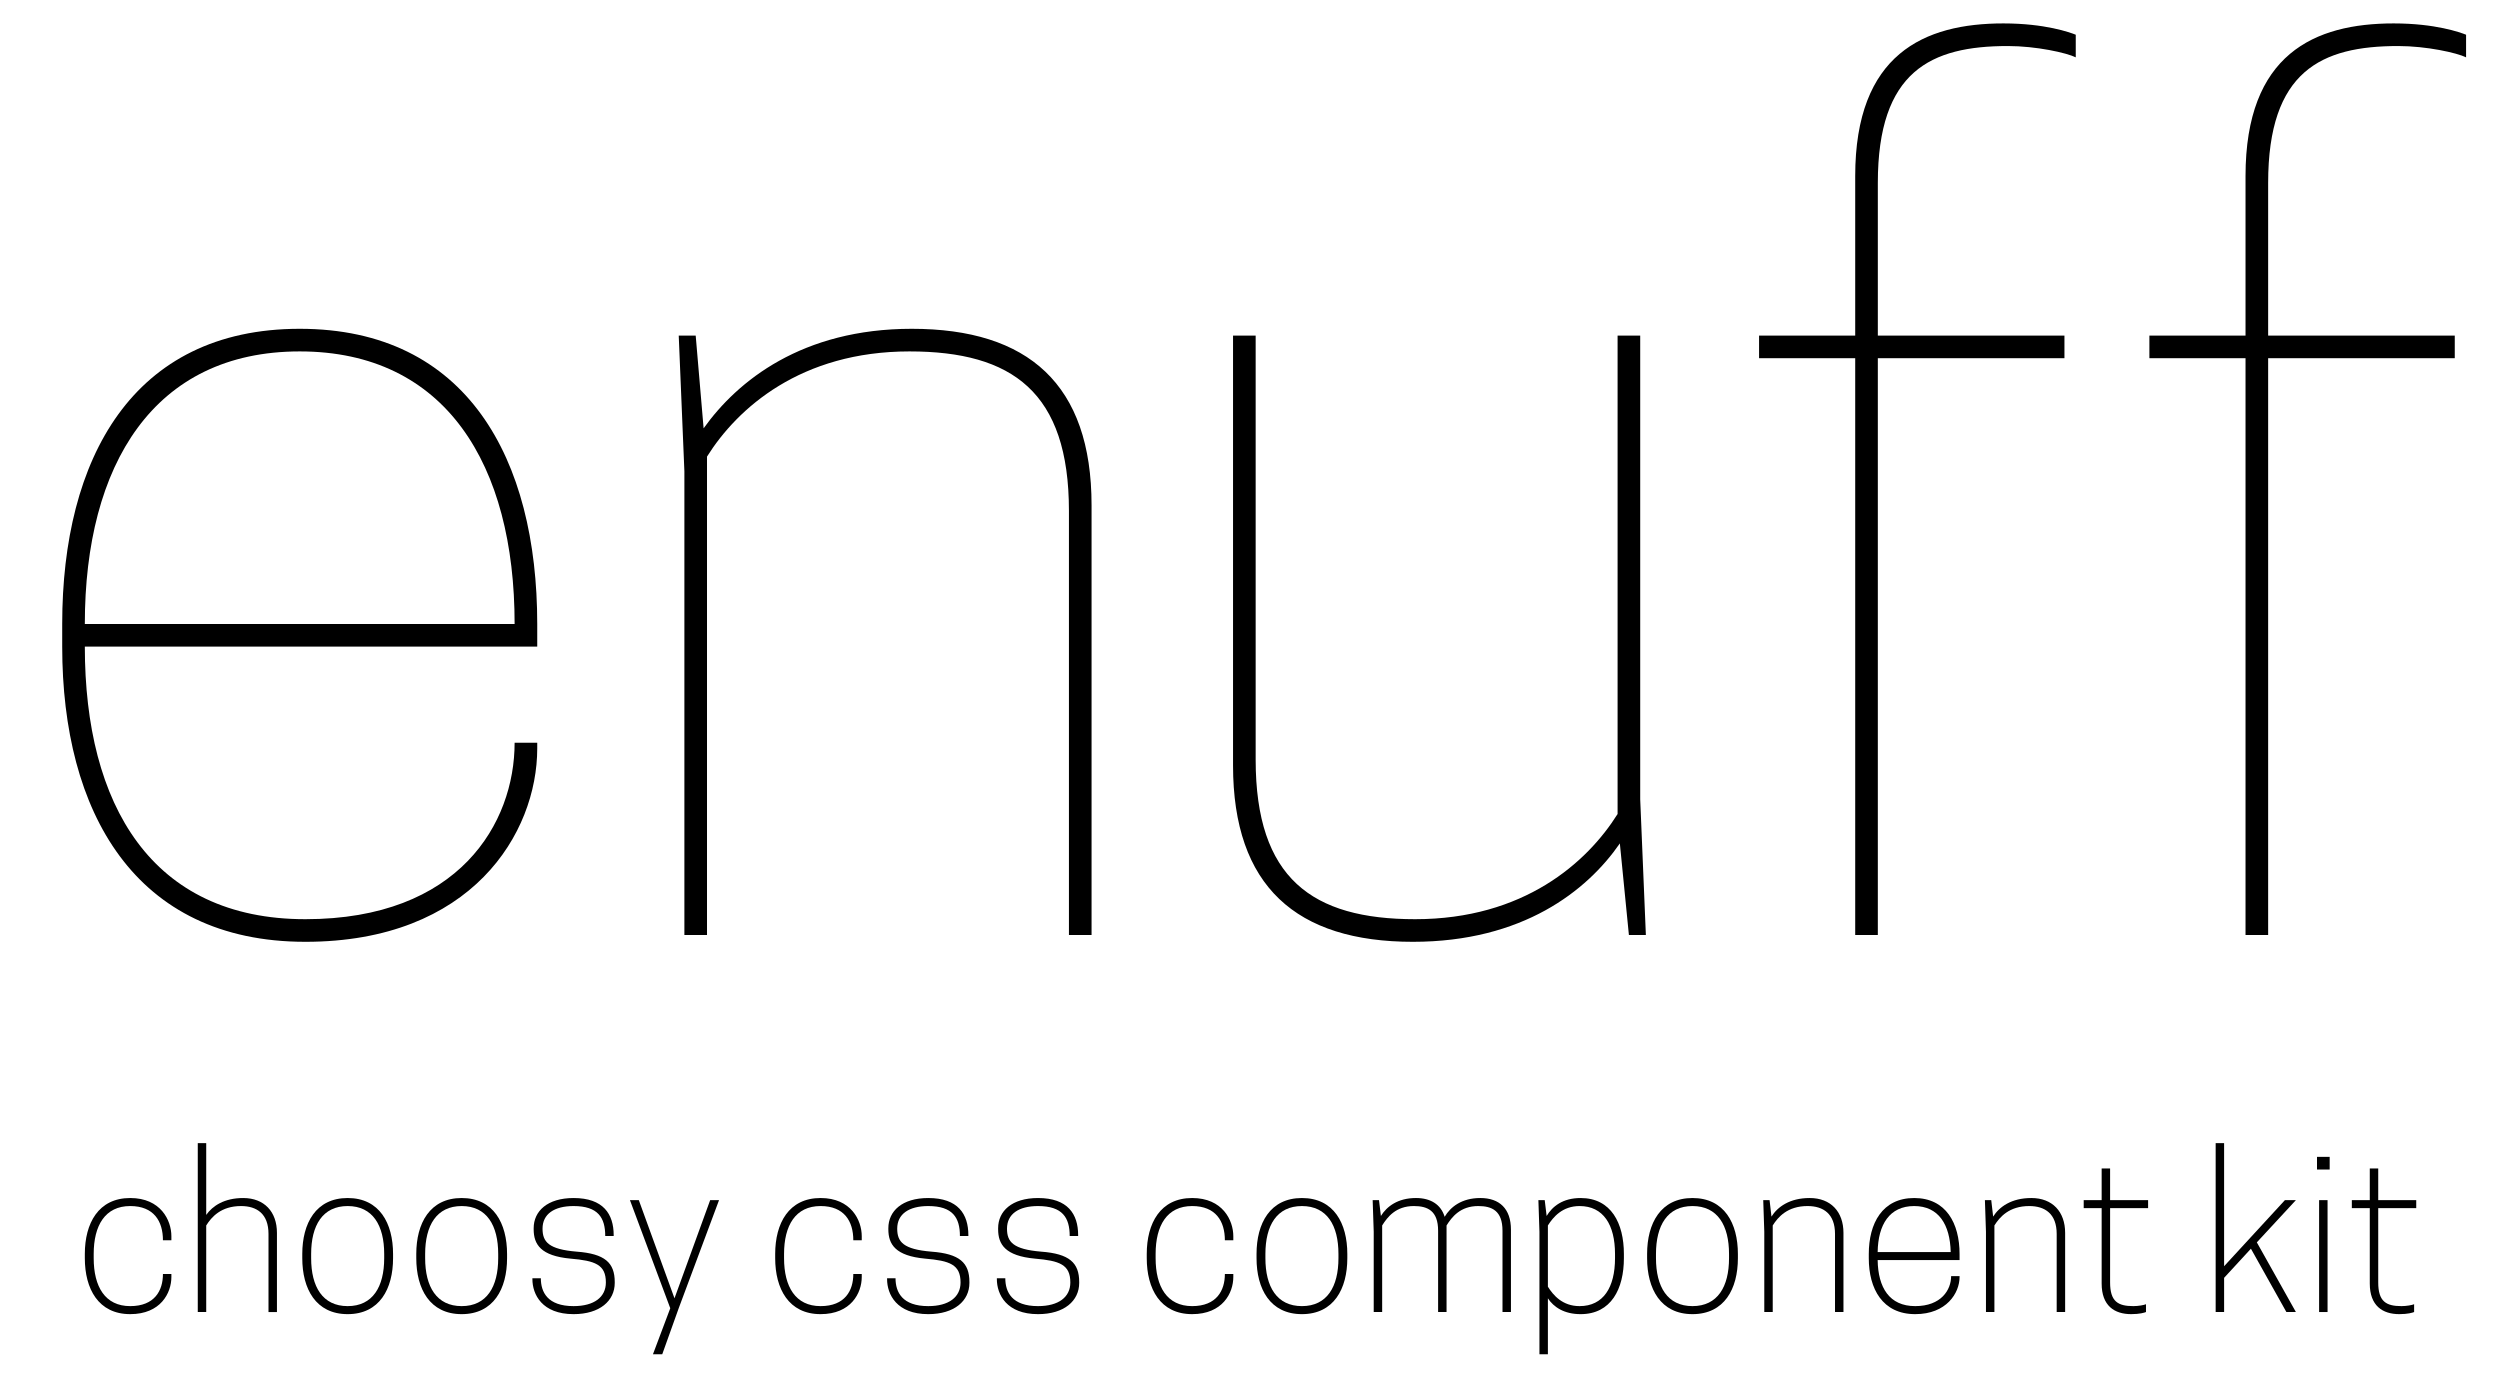
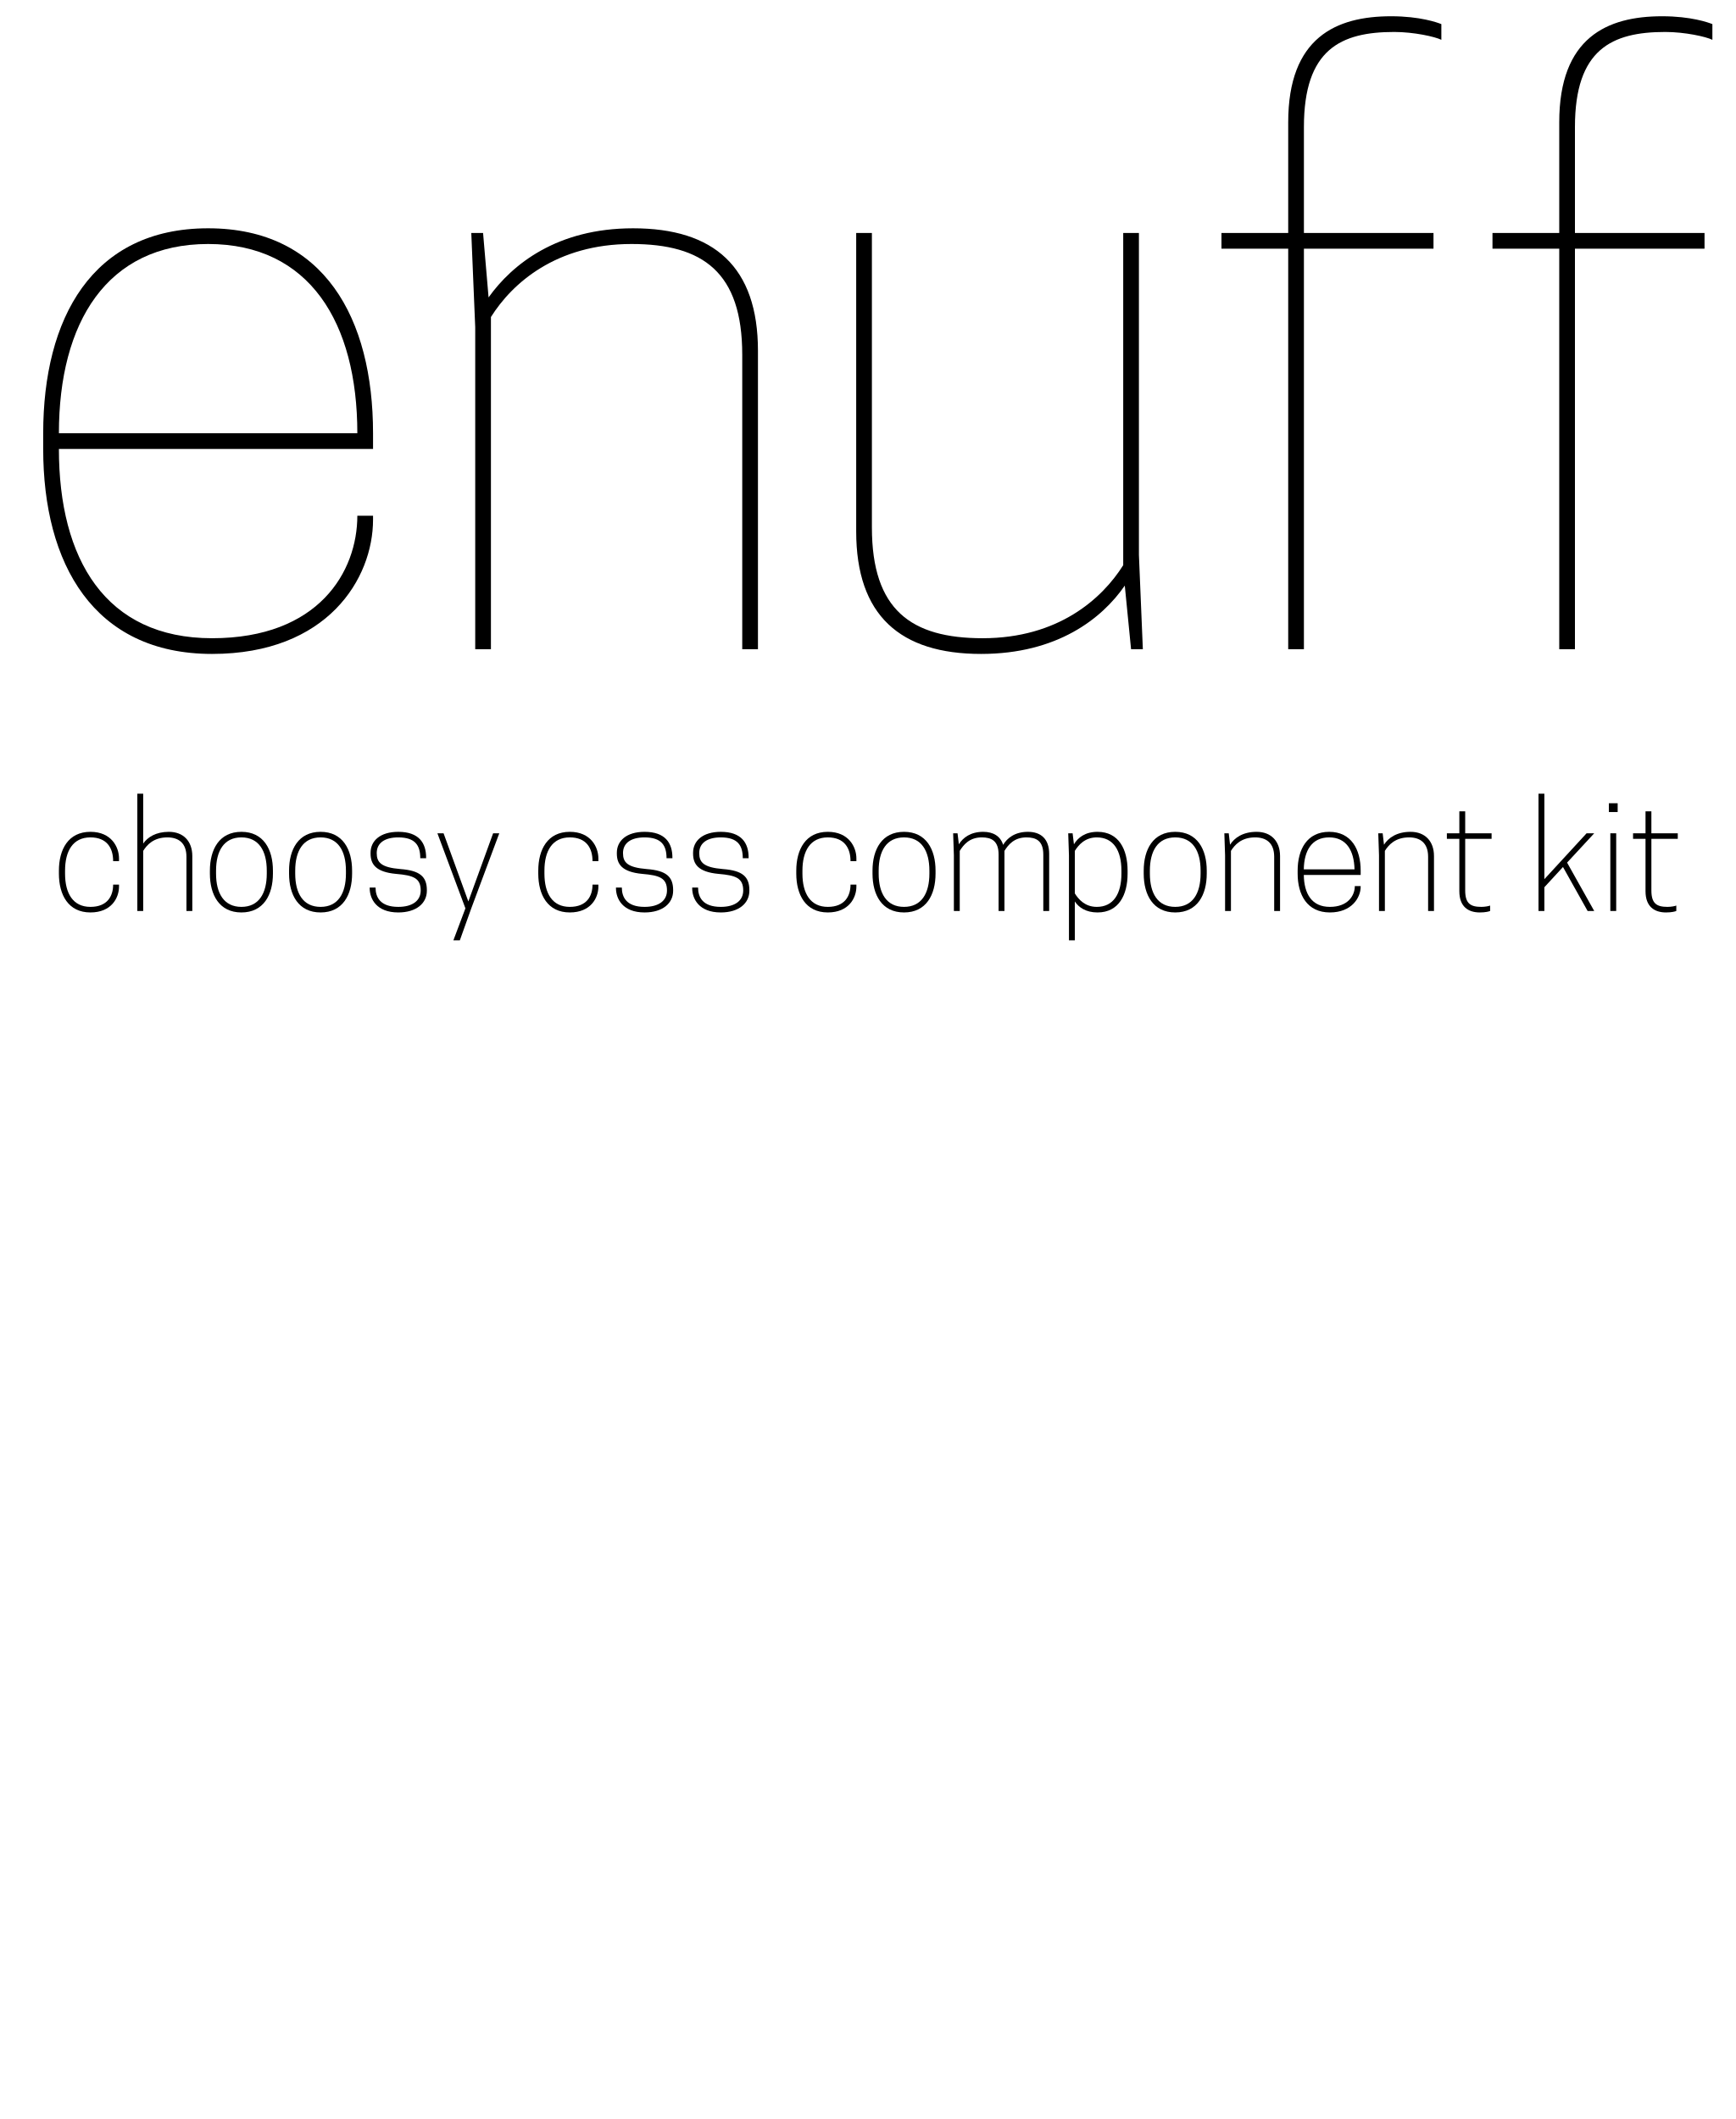
- <svg xmlns="http://www.w3.org/2000/svg" version="1.1" id="Layer_1" x="0px" y="0px" width="663.119px" height="367.481px" viewBox="0 0 663.119 367.481" enable-background="new 0 0 663.119 367.481" xml:space="preserve">
+ <svg xmlns="http://www.w3.org/2000/svg" version="1.1" id="Layer_1" enable-background="new 0 0 663.119 367.481" xml:space="preserve">
  <g>
    <rect x="6.999" y="-448.478" fill="none" width="663.119" height="389.728" />
    <path d="M29.499-284.982c0,42,17.7,72.301,58.501,72.301c40.8,0,55.5-25.5,55.5-46.8h6v1.5c0,22.5-17.4,51.3-61.5,51.3   c-45.301,0-64.501-34.5-64.501-78.301v-6c0-43.8,18.601-78.301,63.001-78.301s63,34.5,63,78.301v6H29.499z M29.499-290.982H143.5   c0-42.3-18.3-72.301-57-72.301C47.799-363.283,29.499-333.283,29.499-290.982z" />
    <path d="M290.532-208.481v-112.501c0-31.5-15-42.301-42.301-42.301c-28.8,0-45.6,15-53.7,27.9v126.901h-6v-123.001l-1.5-36h4.5   l2.1,24.6c9-12.6,26.101-26.4,55.201-26.4c30.9,0,47.701,14.7,47.701,46.801v114.001H290.532z" />
    <path d="M340.06-367.483v112.501c0,31.5,15,42.3,42.301,42.3c28.8,0,45.6-15,53.699-27.9v-126.901h6.001v123.001l1.5,36h-4.5   l-2.4-24.3c-8.7,12.6-25.8,26.1-54.9,26.1c-30.9,0-47.701-14.7-47.701-46.8v-114.001H340.06z" />
    <path d="M505.089-367.483h49.5v6h-49.5v153.001h-6v-153.001h-25.501v-6h25.501v-42.301c0-32.4,18.299-40.5,39.299-40.5   c11.102,0,17.701,2.4,19.201,3v6c-2.4-1.2-10.5-3-18-3c-20.4,0-34.5,6.6-34.5,36.3V-367.483z" />
    <path d="M608.619-367.483h49.502v6h-49.502v153.001h-6v-153.001h-25.5v-6h25.5v-42.301c0-32.4,18.301-40.5,39.301-40.5   c11.1,0,17.701,2.4,19.201,3v6c-2.4-1.2-10.5-3-18-3c-20.4,0-34.502,6.6-34.502,36.3V-367.483z" />
    <path d="M41.539-110.049c6.496,0,8.68-4.145,8.68-8.513h2.24v0.784c0,4.256-2.856,9.855-10.92,9.855   c-8.456,0-12.04-6.72-12.04-14.84v-1.119c0-8.121,3.584-14.84,12.04-14.84c8.064,0,10.92,5.879,10.92,10.135v1.064h-2.24   c0-5.04-2.408-9.072-8.68-9.072c-6.664,0-9.688,5.152-9.688,12.713v1.119C31.851-115.201,34.875-110.049,41.539-110.049z" />
    <path d="M61.698-134.241c1.68-2.408,4.816-4.479,9.8-4.479c5.6,0,8.96,3.639,8.96,9.239v21h-2.24v-20.72   c0-5.32-3.08-7.393-7.28-7.393c-5.32,0-7.84,2.912-9.24,5.152v22.96h-2.24v-44.8h2.24V-134.241z" />
    <path d="M87.178-122.762v-1.119c0-8.121,3.584-14.84,12.04-14.84c8.456,0,12.04,6.719,12.04,14.84v1.119   c0,8.12-3.584,14.84-12.04,14.84C90.762-107.922,87.178-114.642,87.178-122.762z M108.906-122.762v-1.119   c0-7.561-3.024-12.713-9.688-12.713c-6.664,0-9.688,5.152-9.688,12.713v1.119c0,7.561,3.024,12.713,9.688,12.713   C105.881-110.049,108.906-115.201,108.906-122.762z" />
    <path d="M117.417-122.762v-1.119c0-8.121,3.584-14.84,12.04-14.84c8.456,0,12.04,6.719,12.04,14.84v1.119   c0,8.12-3.584,14.84-12.04,14.84C121.001-107.922,117.417-114.642,117.417-122.762z M139.146-122.762v-1.119   c0-7.561-3.024-12.713-9.688-12.713c-6.664,0-9.688,5.152-9.688,12.713v1.119c0,7.561,3.024,12.713,9.688,12.713   C136.121-110.049,139.146-115.201,139.146-122.762z" />
    <path d="M167.705-116.321c0-4.761-2.856-5.769-9.408-6.328c-7.84-0.728-9.744-3.752-9.744-7.784v-0.279   c0-4.537,3.64-8.008,10.584-8.008c7.896,0,10.64,4.256,10.64,9.855v0.224h-2.24c0-4.872-1.904-7.952-8.4-7.952   c-5.152,0-8.232,2.129-8.232,5.992c0,3.528,1.624,5.488,9.072,6.104c7.448,0.561,10.08,2.912,10.08,8.064v0.225   c0,4.76-3.976,8.287-10.92,8.287c-8.344,0-10.92-5.207-10.92-9.295v-0.225h2.24c0,3.695,1.792,7.393,8.68,7.393   C164.625-110.049,167.705-112.457,167.705-116.321z" />
    <path d="M195.369-138.161h2.352l-10.696,28.672l-4.368,12.208h-2.464l4.592-12.208l-10.696-28.672h2.352l9.464,26.04   L195.369-138.161z" />
    <path d="M224.656-110.049c6.496,0,8.68-4.145,8.68-8.513h2.24v0.784c0,4.256-2.856,9.855-10.92,9.855   c-8.456,0-12.04-6.72-12.04-14.84v-1.119c0-8.121,3.584-14.84,12.04-14.84c8.064,0,10.92,5.879,10.92,10.135v1.064h-2.24   c0-5.04-2.408-9.072-8.68-9.072c-6.664,0-9.688,5.152-9.688,12.713v1.119C214.968-115.201,217.992-110.049,224.656-110.049z" />
    <path d="M261.783-116.321c0-4.761-2.856-5.769-9.408-6.328c-7.84-0.728-9.744-3.752-9.744-7.784v-0.279   c0-4.537,3.64-8.008,10.584-8.008c7.896,0,10.64,4.256,10.64,9.855v0.224h-2.24c0-4.872-1.904-7.952-8.4-7.952   c-5.152,0-8.232,2.129-8.232,5.992c0,3.528,1.624,5.488,9.072,6.104c7.448,0.561,10.08,2.912,10.08,8.064v0.225   c0,4.76-3.976,8.287-10.92,8.287c-8.344,0-10.92-5.207-10.92-9.295v-0.225h2.24c0,3.695,1.792,7.393,8.68,7.393   C258.703-110.049,261.783-112.457,261.783-116.321z" />
    <path d="M290.902-116.321c0-4.761-2.856-5.769-9.408-6.328c-7.84-0.728-9.744-3.752-9.744-7.784v-0.279   c0-4.537,3.64-8.008,10.584-8.008c7.896,0,10.64,4.256,10.64,9.855v0.224h-2.24c0-4.872-1.904-7.952-8.4-7.952   c-5.152,0-8.232,2.129-8.232,5.992c0,3.528,1.624,5.488,9.072,6.104c7.448,0.561,10.08,2.912,10.08,8.064v0.225   c0,4.76-3.976,8.287-10.92,8.287c-8.344,0-10.92-5.207-10.92-9.295v-0.225h2.24c0,3.695,1.792,7.393,8.68,7.393   C287.822-110.049,290.902-112.457,290.902-116.321z" />
    <path d="M323.213-110.049c6.496,0,8.68-4.145,8.68-8.513h2.24v0.784c0,4.256-2.856,9.855-10.92,9.855   c-8.456,0-12.04-6.72-12.04-14.84v-1.119c0-8.121,3.584-14.84,12.04-14.84c8.064,0,10.92,5.879,10.92,10.135v1.064h-2.24   c0-5.04-2.408-9.072-8.68-9.072c-6.664,0-9.688,5.152-9.688,12.713v1.119C313.525-115.201,316.549-110.049,323.213-110.049z" />
    <path d="M340.293-122.762v-1.119c0-8.121,3.584-14.84,12.04-14.84c8.456,0,12.04,6.719,12.04,14.84v1.119   c0,8.12-3.584,14.84-12.04,14.84C343.877-107.922,340.293-114.642,340.293-122.762z M362.021-122.762v-1.119   c0-7.561-3.024-12.713-9.688-12.713c-6.664,0-9.688,5.152-9.688,12.713v1.119c0,7.561,3.024,12.713,9.688,12.713   C358.997-110.049,362.021-115.201,362.021-122.762z" />
    <path d="M405.533-108.481v-21.56c0-5.32-2.801-6.553-6.44-6.553c-4.76,0-6.999,2.912-8.399,5.152v22.96h-2.24v-21.56   c0-5.32-2.801-6.553-6.439-6.553c-4.761,0-7,2.912-8.4,5.152v22.96h-2.24v-21.28l-0.279-8.399h1.68l0.504,4.2   c1.568-2.521,4.48-4.76,9.296-4.76c3.864,0,6.608,1.68,7.616,4.983c1.512-2.576,4.479-4.983,9.463-4.983   c5.041,0,8.121,2.799,8.121,8.399v21.84H405.533z" />
    <path d="M417.572-112.121v14.84h-2.24v-32.48l-0.279-8.399h1.68l0.504,4.2c1.512-2.521,4.256-4.76,9.016-4.76   c8.121,0,11.48,6.719,11.48,14.84v1.119c0,8.12-3.359,14.84-11.48,14.84C421.828-107.922,419.083-109.825,417.572-112.121z    M417.572-115.201c1.4,2.24,3.864,5.152,8.4,5.152c6.328,0,9.408-4.984,9.408-12.713v-1.119c0-7.729-3.08-12.713-9.408-12.713   c-4.536,0-7,2.912-8.4,5.152V-115.201z" />
    <path d="M443.892-122.762v-1.119c0-8.121,3.584-14.84,12.039-14.84c8.456,0,12.04,6.719,12.04,14.84v1.119   c0,8.12-3.584,14.84-12.04,14.84C447.476-107.922,443.892-114.642,443.892-122.762z M465.62-122.762v-1.119   c0-7.561-3.024-12.713-9.688-12.713s-9.688,5.152-9.688,12.713v1.119c0,7.561,3.023,12.713,9.688,12.713   S465.62-115.201,465.62-122.762z" />
    <path d="M493.731-108.481v-20.72c0-5.32-3.079-7.393-7.28-7.393c-5.319,0-7.84,2.912-9.239,5.152v22.96h-2.24v-21.28l-0.28-8.399   h1.68l0.504,4.368c1.625-2.576,4.816-4.928,10.137-4.928c5.6,0,8.96,3.639,8.96,9.239v21H493.731z" />
    <path d="M505.042-122.258c0.112,7.28,3.08,12.209,9.969,12.209c6.887,0,9.52-4.312,9.52-7.953h2.24v0.225   c0,4.256-3.473,9.855-11.76,9.855c-8.68,0-12.32-6.72-12.32-14.84v-1.119c0-8.121,3.584-14.84,12.039-14.84   c8.457,0,12.041,6.719,12.041,14.84v1.623H505.042z M505.042-124.385h19.377c-0.168-7.281-3.193-12.209-9.689-12.209   C508.179-136.594,505.155-131.666,505.042-124.385z" />
    <path d="M552.531-108.481v-20.72c0-5.32-3.08-7.393-7.279-7.393c-5.32,0-7.842,2.912-9.24,5.152v22.96h-2.24v-21.28l-0.281-8.399   h1.682l0.504,4.368c1.623-2.576,4.814-4.928,10.135-4.928c5.6,0,8.961,3.639,8.961,9.239v21H552.531z" />
    <path d="M576.779-138.161v2.128h-10.08v19.712c0,5.04,2.072,6.272,6.16,6.272c1.344,0,2.855-0.281,3.359-0.504v2.071   c-0.393,0.168-1.68,0.56-3.92,0.56c-4.48,0-7.84-2.24-7.84-8.119v-19.992h-4.76v-2.128h4.76v-8.4h2.24v8.4H576.779z" />
    <path d="M594.699-153.281h2.24v32.648l16.127-17.528h2.912l-10.359,11.2l10.359,18.479h-2.52l-9.408-16.8l-7.111,7.729v9.071h-2.24   V-153.281z" />
    <path d="M624.939-146.281h-3.361v-3.359h3.361V-146.281z M622.138-138.161h2.24v29.68h-2.24V-138.161z" />
    <path d="M647.898-138.161v2.128h-10.08v19.712c0,5.04,2.072,6.272,6.16,6.272c1.344,0,2.855-0.281,3.359-0.504v2.071   c-0.391,0.168-1.68,0.56-3.92,0.56c-4.479,0-7.84-2.24-7.84-8.119v-19.992h-4.76v-2.128h4.76v-8.4h2.24v8.4H647.898z" />
  </g>
  <g>
    <path d="M22.5,171.513c0,42.001,17.7,72.301,58.501,72.301c40.8,0,55.5-25.5,55.5-46.8h6v1.5c0,22.5-17.4,51.3-61.5,51.3   c-45.301,0-64.501-34.5-64.501-78.301v-6c0-43.8,18.601-78.301,63.001-78.301s63,34.501,63,78.301v6H22.5z M22.5,165.513h114.001   c0-42.3-18.3-72.301-57-72.301C40.8,93.212,22.5,123.213,22.5,165.513z" />
    <path d="M283.533,248.014V135.513c0-31.501-15-42.301-42.301-42.301c-28.8,0-45.6,15.001-53.7,27.9v126.901h-6V125.012l-1.5-36h4.5   l2.1,24.601c9-12.601,26.101-26.4,55.201-26.4c30.9,0,47.701,14.7,47.701,46.801v114.001H283.533z" />
    <path d="M333.061,89.012v112.502c0,31.5,15,42.3,42.3,42.3c28.801,0,45.602-15,53.701-27.899V89.012h6v123.002l1.5,36h-4.5   l-2.4-24.301c-8.699,12.601-25.801,26.101-54.9,26.101c-30.9,0-47.701-14.7-47.701-46.8V89.012H333.061z" />
    <path d="M498.089,89.012h49.5v6h-49.5v153.002h-6V95.012h-25.5v-6h25.5V46.711c0-32.399,18.301-40.5,39.301-40.5   c11.1,0,17.699,2.4,19.199,3v6c-2.398-1.199-10.5-3-18-3c-20.4,0-34.5,6.601-34.5,36.301V89.012z" />
    <path d="M601.621,89.012h49.5v6h-49.5v153.002h-6V95.012h-25.5v-6h25.5V46.711c0-32.399,18.301-40.5,39.301-40.5   c11.1,0,17.699,2.4,19.199,3v6c-2.4-1.199-10.5-3-18-3c-20.4,0-34.5,6.601-34.5,36.301V89.012z" />
    <path d="M34.54,346.445c6.496,0,8.68-4.144,8.68-8.512h2.24v0.784c0,4.256-2.856,9.856-10.92,9.856   c-8.456,0-12.04-6.721-12.04-14.84v-1.121c0-8.119,3.584-14.84,12.04-14.84c8.064,0,10.92,5.881,10.92,10.137v1.063h-2.24   c0-5.04-2.408-9.071-8.68-9.071c-6.664,0-9.688,5.151-9.688,12.711v1.121C24.852,341.294,27.875,346.445,34.54,346.445z" />
    <path d="M54.699,322.254c1.68-2.408,4.816-4.48,9.8-4.48c5.6,0,8.96,3.641,8.96,9.24v21h-2.24v-20.72c0-5.32-3.08-7.392-7.28-7.392   c-5.32,0-7.84,2.912-9.24,5.151v22.96h-2.24v-44.8h2.24V322.254z" />
    <path d="M80.179,333.734v-1.121c0-8.119,3.584-14.84,12.04-14.84c8.456,0,12.04,6.721,12.04,14.84v1.121   c0,8.119-3.584,14.84-12.04,14.84C83.763,348.574,80.179,341.854,80.179,333.734z M101.907,333.734v-1.121   c0-7.56-3.024-12.711-9.688-12.711c-6.664,0-9.688,5.151-9.688,12.711v1.121c0,7.56,3.024,12.711,9.688,12.711   C98.882,346.445,101.907,341.294,101.907,333.734z" />
    <path d="M110.418,333.734v-1.121c0-8.119,3.584-14.84,12.04-14.84c8.456,0,12.04,6.721,12.04,14.84v1.121   c0,8.119-3.584,14.84-12.04,14.84C114.002,348.574,110.418,341.854,110.418,333.734z M132.146,333.734v-1.121   c0-7.56-3.024-12.711-9.688-12.711c-6.664,0-9.688,5.151-9.688,12.711v1.121c0,7.56,3.024,12.711,9.688,12.711   C129.122,346.445,132.146,341.294,132.146,333.734z" />
    <path d="M160.706,340.174c0-4.76-2.856-5.768-9.408-6.328c-7.84-0.729-9.744-3.752-9.744-7.784v-0.28   c0-4.535,3.64-8.008,10.584-8.008c7.896,0,10.64,4.256,10.64,9.856v0.224h-2.24c0-4.871-1.904-7.951-8.4-7.951   c-5.152,0-8.232,2.127-8.232,5.991c0,3.528,1.624,5.488,9.072,6.104c7.448,0.56,10.08,2.912,10.08,8.063v0.224   c0,4.761-3.976,8.289-10.92,8.289c-8.344,0-10.92-5.209-10.92-9.297v-0.224h2.24c0,3.696,1.792,7.392,8.68,7.392   C157.626,346.445,160.706,344.037,160.706,340.174z" />
    <path d="M188.37,318.334h2.352l-10.696,28.672l-4.368,12.208h-2.464l4.592-12.208l-10.696-28.672h2.352l9.464,26.039   L188.37,318.334z" />
    <path d="M217.657,346.445c6.496,0,8.68-4.144,8.68-8.512h2.24v0.784c0,4.256-2.856,9.856-10.92,9.856   c-8.456,0-12.04-6.721-12.04-14.84v-1.121c0-8.119,3.584-14.84,12.04-14.84c8.064,0,10.92,5.881,10.92,10.137v1.063h-2.24   c0-5.04-2.408-9.071-8.68-9.071c-6.664,0-9.688,5.151-9.688,12.711v1.121C207.969,341.294,210.993,346.445,217.657,346.445z" />
    <path d="M254.784,340.174c0-4.76-2.856-5.768-9.408-6.328c-7.84-0.729-9.744-3.752-9.744-7.784v-0.28   c0-4.535,3.64-8.008,10.584-8.008c7.896,0,10.64,4.256,10.64,9.856v0.224h-2.24c0-4.871-1.904-7.951-8.4-7.951   c-5.152,0-8.232,2.127-8.232,5.991c0,3.528,1.624,5.488,9.072,6.104c7.448,0.56,10.08,2.912,10.08,8.063v0.224   c0,4.761-3.976,8.289-10.92,8.289c-8.344,0-10.92-5.209-10.92-9.297v-0.224h2.24c0,3.696,1.792,7.392,8.68,7.392   C251.704,346.445,254.784,344.037,254.784,340.174z" />
    <path d="M283.903,340.174c0-4.76-2.856-5.768-9.408-6.328c-7.84-0.729-9.744-3.752-9.744-7.784v-0.28   c0-4.535,3.64-8.008,10.584-8.008c7.896,0,10.64,4.256,10.64,9.856v0.224h-2.24c0-4.871-1.904-7.951-8.4-7.951   c-5.152,0-8.232,2.127-8.232,5.991c0,3.528,1.624,5.488,9.072,6.104c7.448,0.56,10.08,2.912,10.08,8.063v0.224   c0,4.761-3.976,8.289-10.92,8.289c-8.344,0-10.92-5.209-10.92-9.297v-0.224h2.24c0,3.696,1.792,7.392,8.68,7.392   C280.823,346.445,283.903,344.037,283.903,340.174z" />
    <path d="M316.214,346.445c6.496,0,8.68-4.144,8.68-8.512h2.24v0.784c0,4.256-2.856,9.856-10.92,9.856   c-8.456,0-12.04-6.721-12.04-14.84v-1.121c0-8.119,3.584-14.84,12.04-14.84c8.064,0,10.92,5.881,10.92,10.137v1.063h-2.24   c0-5.04-2.408-9.071-8.68-9.071c-6.664,0-9.688,5.151-9.688,12.711v1.121C306.526,341.294,309.55,346.445,316.214,346.445z" />
    <path d="M333.294,333.734v-1.121c0-8.119,3.584-14.84,12.04-14.84c8.456,0,12.04,6.721,12.04,14.84v1.121   c0,8.119-3.584,14.84-12.04,14.84C336.878,348.574,333.294,341.854,333.294,333.734z M355.022,333.734v-1.121   c0-7.56-3.024-12.711-9.688-12.711c-6.664,0-9.688,5.151-9.688,12.711v1.121c0,7.56,3.024,12.711,9.688,12.711   C351.998,346.445,355.022,341.294,355.022,333.734z" />
    <path d="M398.533,348.014v-21.561c0-5.319-2.799-6.551-6.439-6.551c-4.76,0-7,2.912-8.4,5.151v22.96h-2.239v-21.561   c0-5.319-2.8-6.551-6.44-6.551c-4.76,0-7,2.912-8.399,5.151v22.96h-2.24v-21.279l-0.28-8.4h1.68l0.504,4.199   c1.568-2.52,4.48-4.76,9.297-4.76c3.863,0,6.607,1.68,7.615,4.984c1.513-2.576,4.48-4.984,9.465-4.984   c5.039,0,8.119,2.801,8.119,8.4v21.84H398.533z" />
    <path d="M410.574,344.373v14.841h-2.24v-32.479l-0.28-8.4h1.68l0.505,4.199c1.512-2.52,4.256-4.76,9.016-4.76   c8.119,0,11.479,6.721,11.479,14.84v1.121c0,8.119-3.36,14.84-11.479,14.84C414.83,348.574,412.085,346.67,410.574,344.373z    M410.574,341.294c1.399,2.239,3.863,5.151,8.399,5.151c6.327,0,9.407-4.983,9.407-12.711v-1.121c0-7.728-3.08-12.711-9.407-12.711   c-4.536,0-7,2.912-8.399,5.151V341.294z" />
    <path d="M436.892,333.734v-1.121c0-8.119,3.584-14.84,12.041-14.84c8.455,0,12.039,6.721,12.039,14.84v1.121   c0,8.119-3.584,14.84-12.039,14.84C440.476,348.574,436.892,341.854,436.892,333.734z M458.621,333.734v-1.121   c0-7.56-3.024-12.711-9.688-12.711c-6.664,0-9.688,5.151-9.688,12.711v1.121c0,7.56,3.024,12.711,9.688,12.711   C455.596,346.445,458.621,341.294,458.621,333.734z" />
    <path d="M486.732,348.014v-20.72c0-5.32-3.08-7.392-7.279-7.392c-5.32,0-7.84,2.912-9.24,5.151v22.96h-2.24v-21.279l-0.279-8.4   h1.68l0.504,4.367c1.623-2.575,4.816-4.928,10.136-4.928c5.601,0,8.96,3.641,8.96,9.24v21H486.732z" />
    <path d="M498.044,334.238c0.111,7.279,3.08,12.207,9.967,12.207c6.889,0,9.52-4.312,9.52-7.951h2.24v0.224   c0,4.256-3.471,9.856-11.76,9.856c-8.68,0-12.319-6.721-12.319-14.84v-1.121c0-8.119,3.584-14.84,12.04-14.84   c8.455,0,12.039,6.721,12.039,14.84v1.625H498.044z M498.044,332.109h19.375c-0.168-7.279-3.191-12.207-9.688-12.207   C501.179,319.902,498.156,324.83,498.044,332.109z" />
    <path d="M545.531,348.014v-20.72c0-5.32-3.08-7.392-7.279-7.392c-5.32,0-7.84,2.912-9.24,5.151v22.96h-2.24v-21.279l-0.279-8.4   h1.68l0.504,4.367c1.625-2.575,4.816-4.928,10.137-4.928c5.6,0,8.959,3.641,8.959,9.24v21H545.531z" />
    <path d="M569.779,318.334v2.128h-10.08v19.712c0,5.04,2.072,6.271,6.16,6.271c1.344,0,2.855-0.279,3.359-0.504v2.072   c-0.391,0.168-1.68,0.561-3.92,0.561c-4.479,0-7.84-2.24-7.84-8.121v-19.991h-4.76v-2.128h4.76v-8.4h2.24v8.4H569.779z" />
    <path d="M587.699,303.214h2.24v32.647l16.129-17.527h2.912l-10.361,11.199l10.361,18.48h-2.521l-9.408-16.8l-7.111,7.728v9.072   h-2.24V303.214z" />
    <path d="M617.939,310.214h-3.359v-3.36h3.359V310.214z M615.138,318.334h2.24v29.68h-2.24V318.334z" />
    <path d="M640.9,318.334v2.128h-10.08v19.712c0,5.04,2.072,6.271,6.16,6.271c1.344,0,2.855-0.279,3.359-0.504v2.072   c-0.393,0.168-1.68,0.561-3.92,0.561c-4.48,0-7.84-2.24-7.84-8.121v-19.991h-4.76v-2.128h4.76v-8.4h2.24v8.4H640.9z" />
  </g>
</svg>
